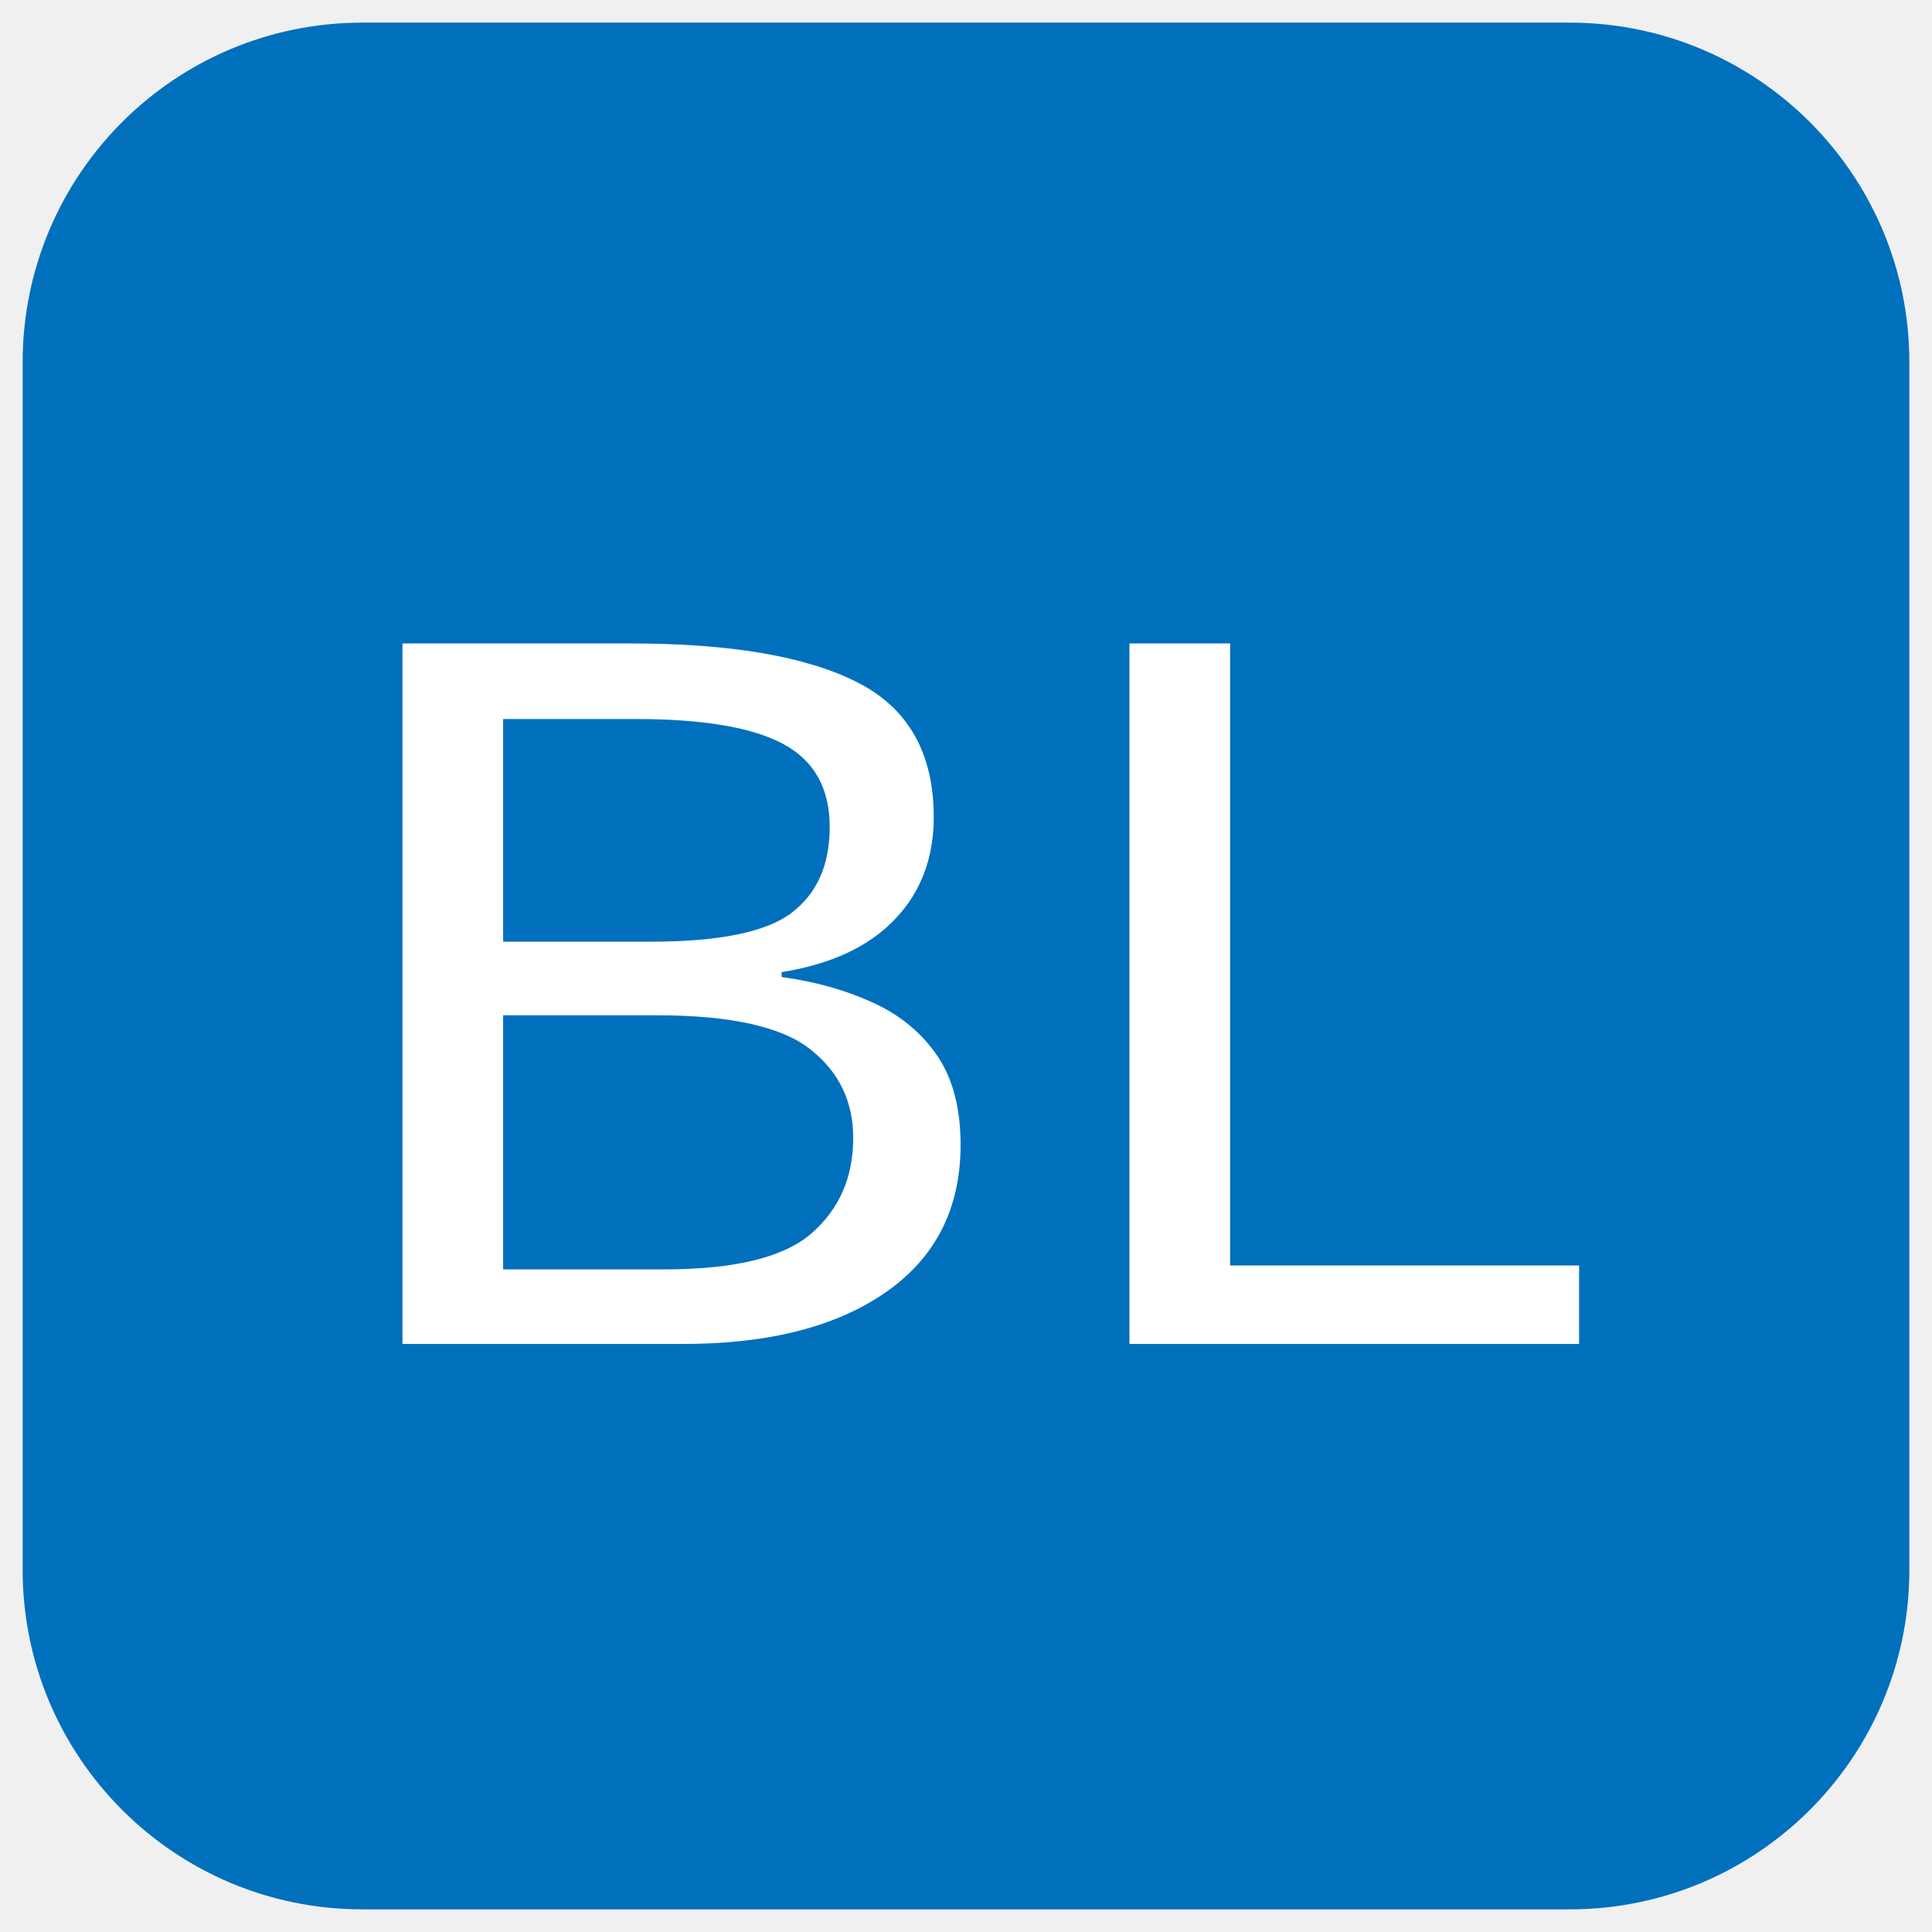
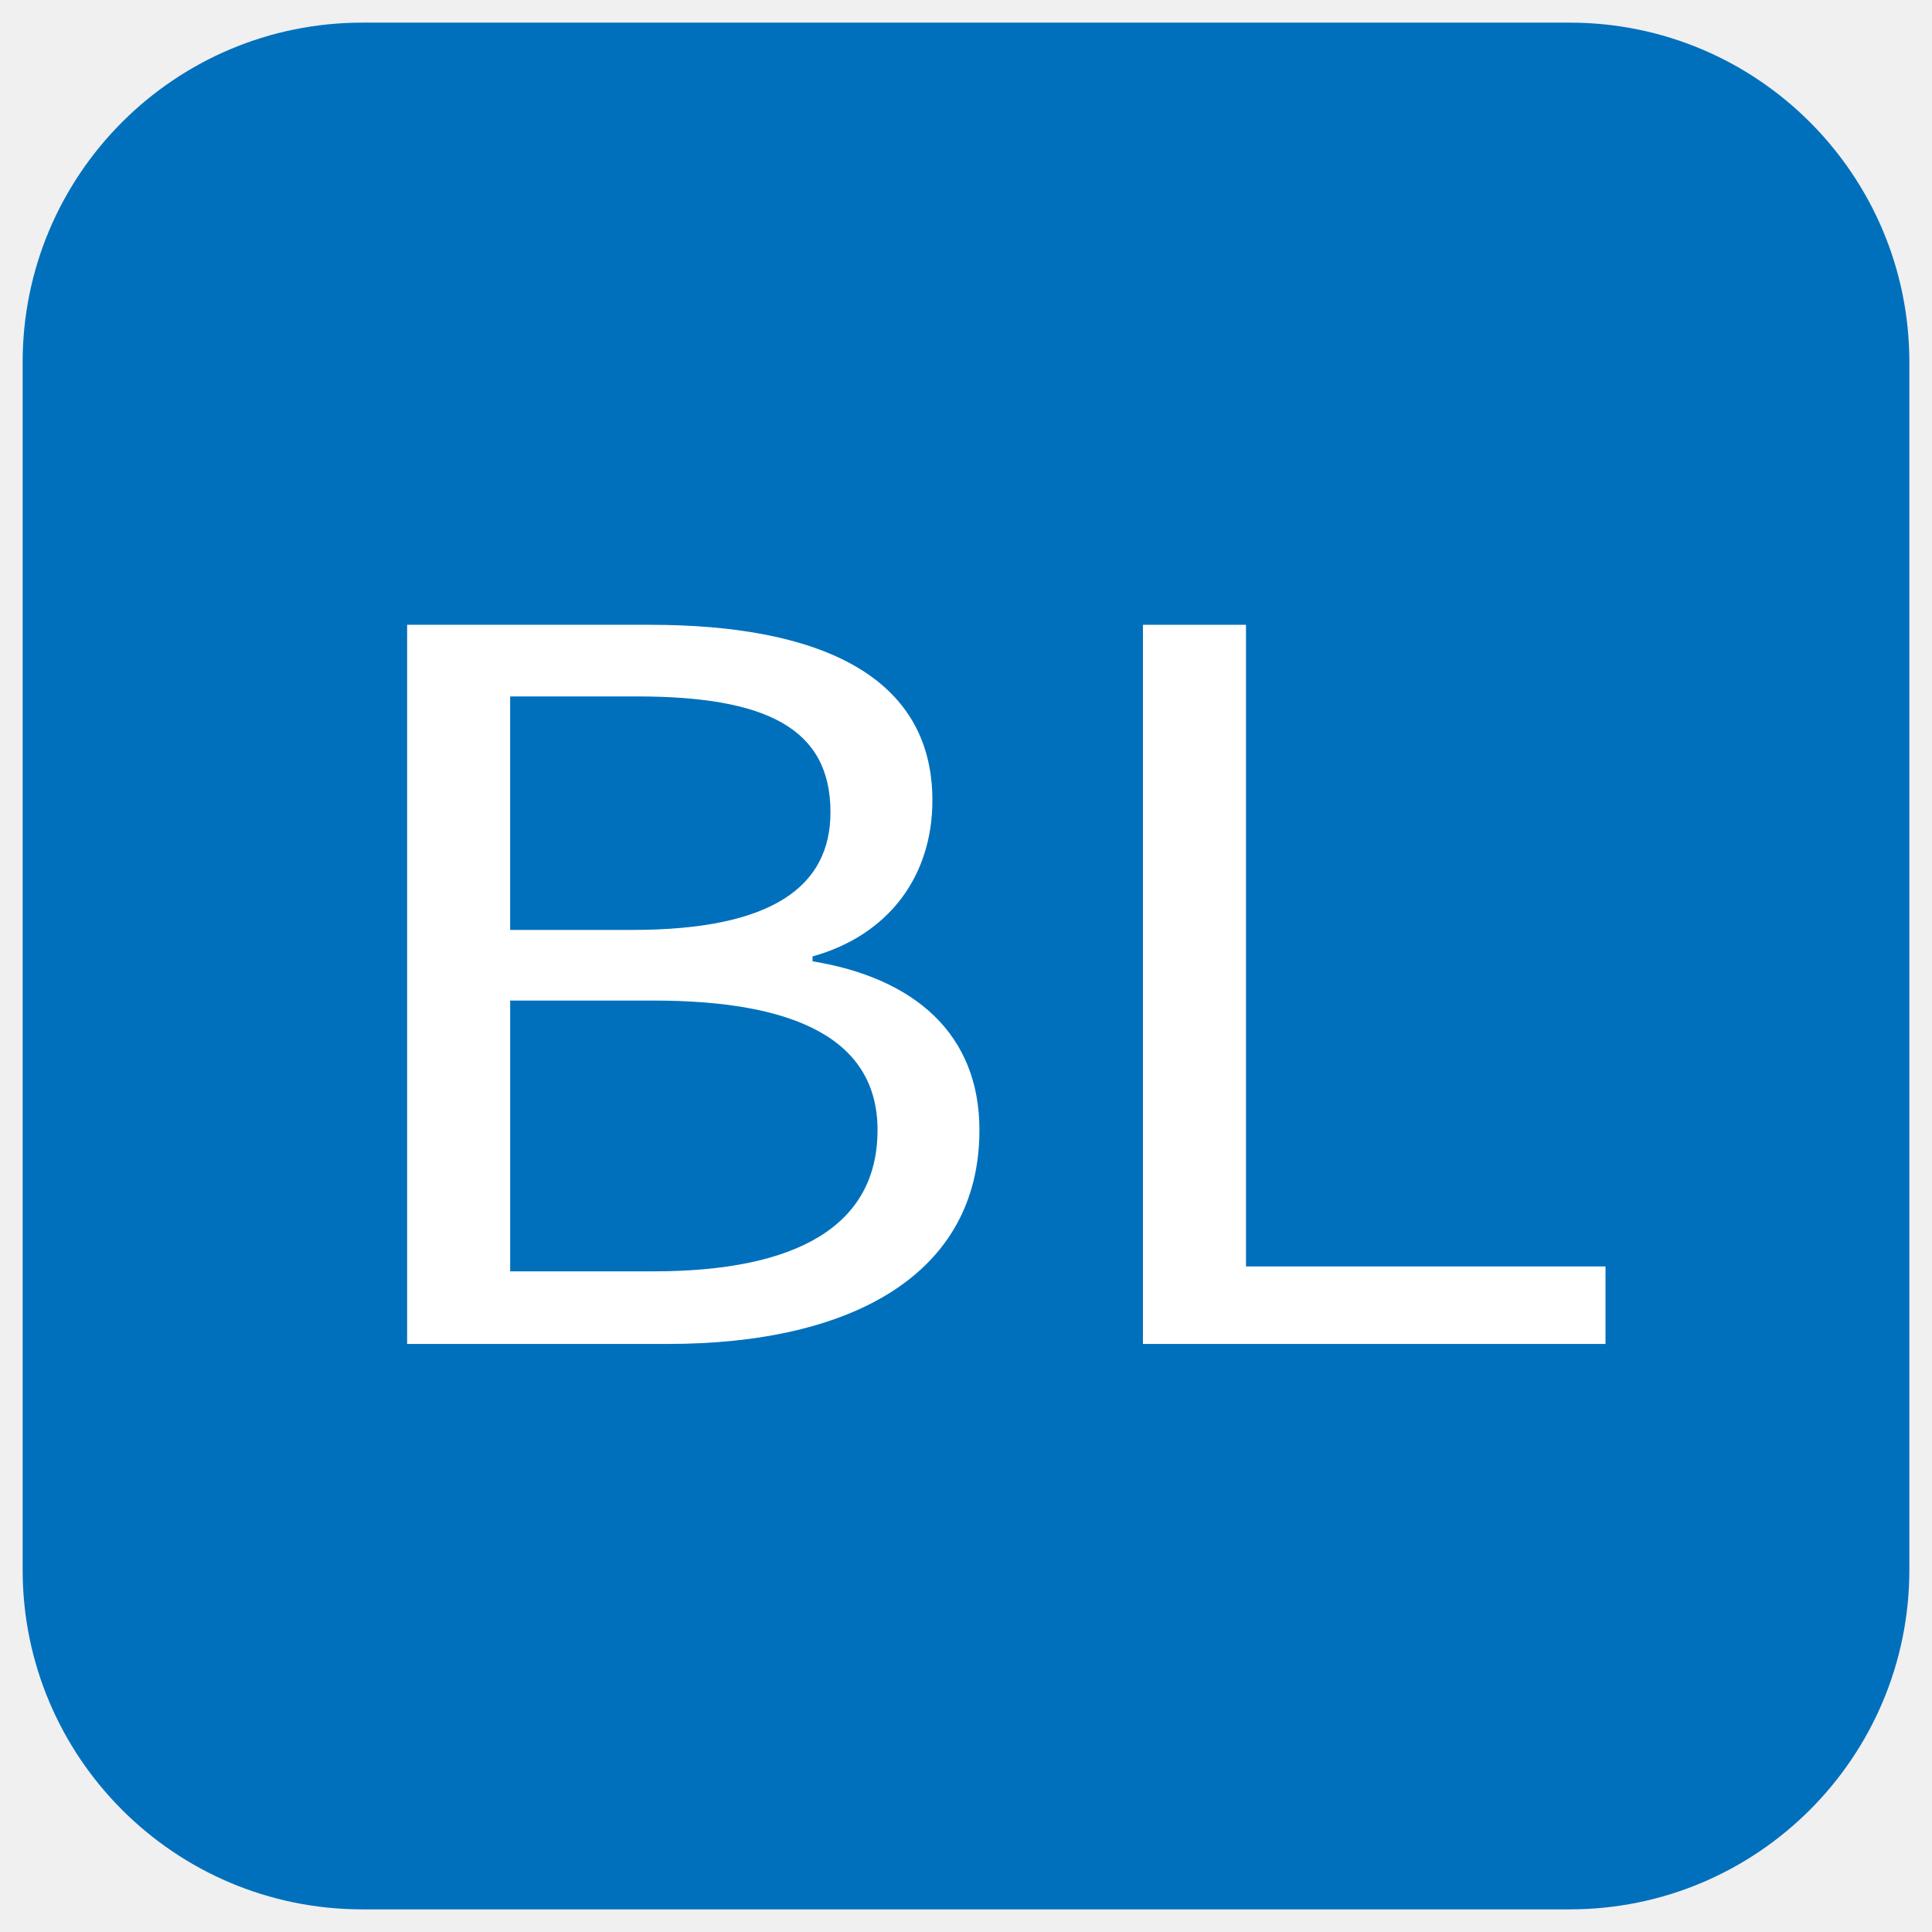
<svg xmlns="http://www.w3.org/2000/svg" id="_圖層_1" viewBox="0 0 1024 1024">
  <rect x="12" y="12" width="1000" height="1000" rx="180" ry="180" fill="#0070bd" />
-   <text transform="translate(155.82 712.32) scale(1.14 1)" fill="#fff" font-family="SourceHanSansSC-Regular-GBpc-EUC-H, 'Source Han Sans SC'" font-size="520">
-     <tspan x="0" y="0">BL</tspan>
-   </text>
+   <path d="M215.78,331.16h128.82c87.86,0,149.59,26,149.59,93.08,0,39.52-22.56,71.24-63.52,82.68v2.6c54.02,8.84,88.45,38.48,88.45,89.44,0,76.44-67.67,113.36-165.03,113.36h-138.31v-381.16ZM335.1,492.88c74.8,0,105.07-23.4,105.07-62.4,0-44.72-34.43-61.36-102.7-61.36h-67.08v123.76h64.71ZM346.38,673.84c74.8,0,118.73-23.4,118.73-74.88,0-47.32-42.15-68.64-118.73-68.64h-75.98v143.52h75.98Z" fill="#fff" />
+   <path d="M605.79,331.16h54.61v340.08h190.55v41.08h-245.17v-381.16Z" fill="#fff" />
</svg>
